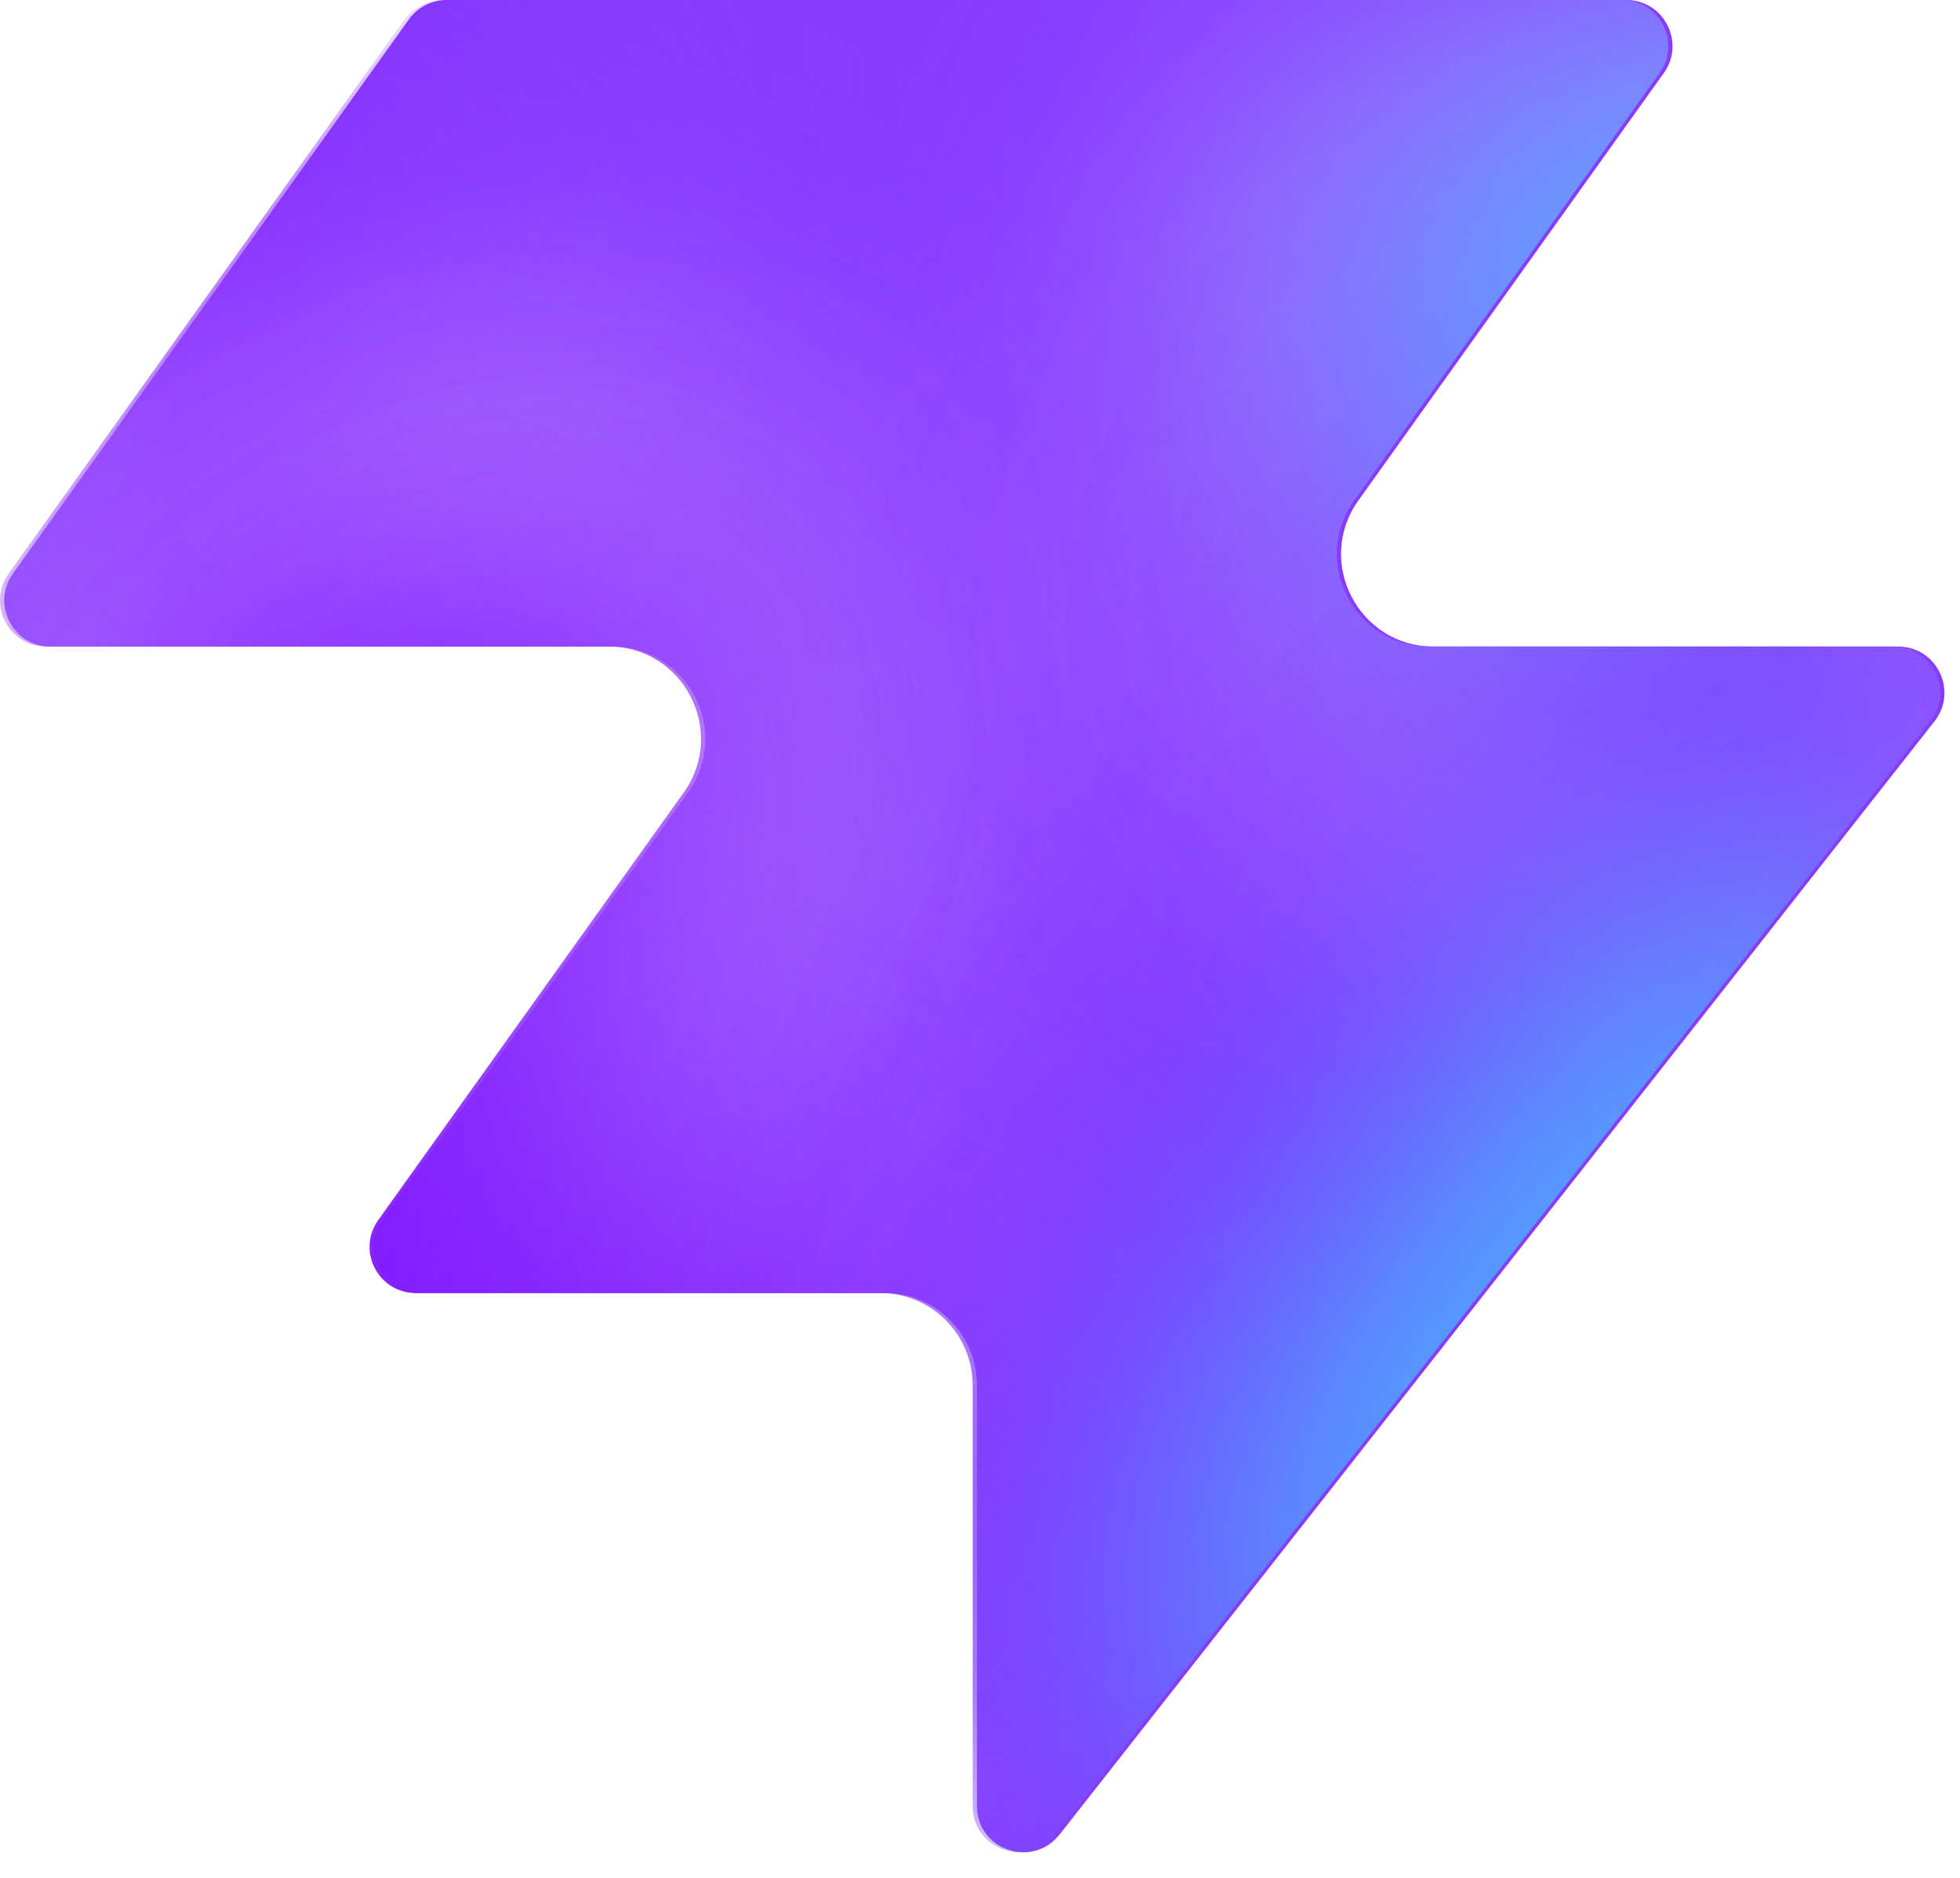
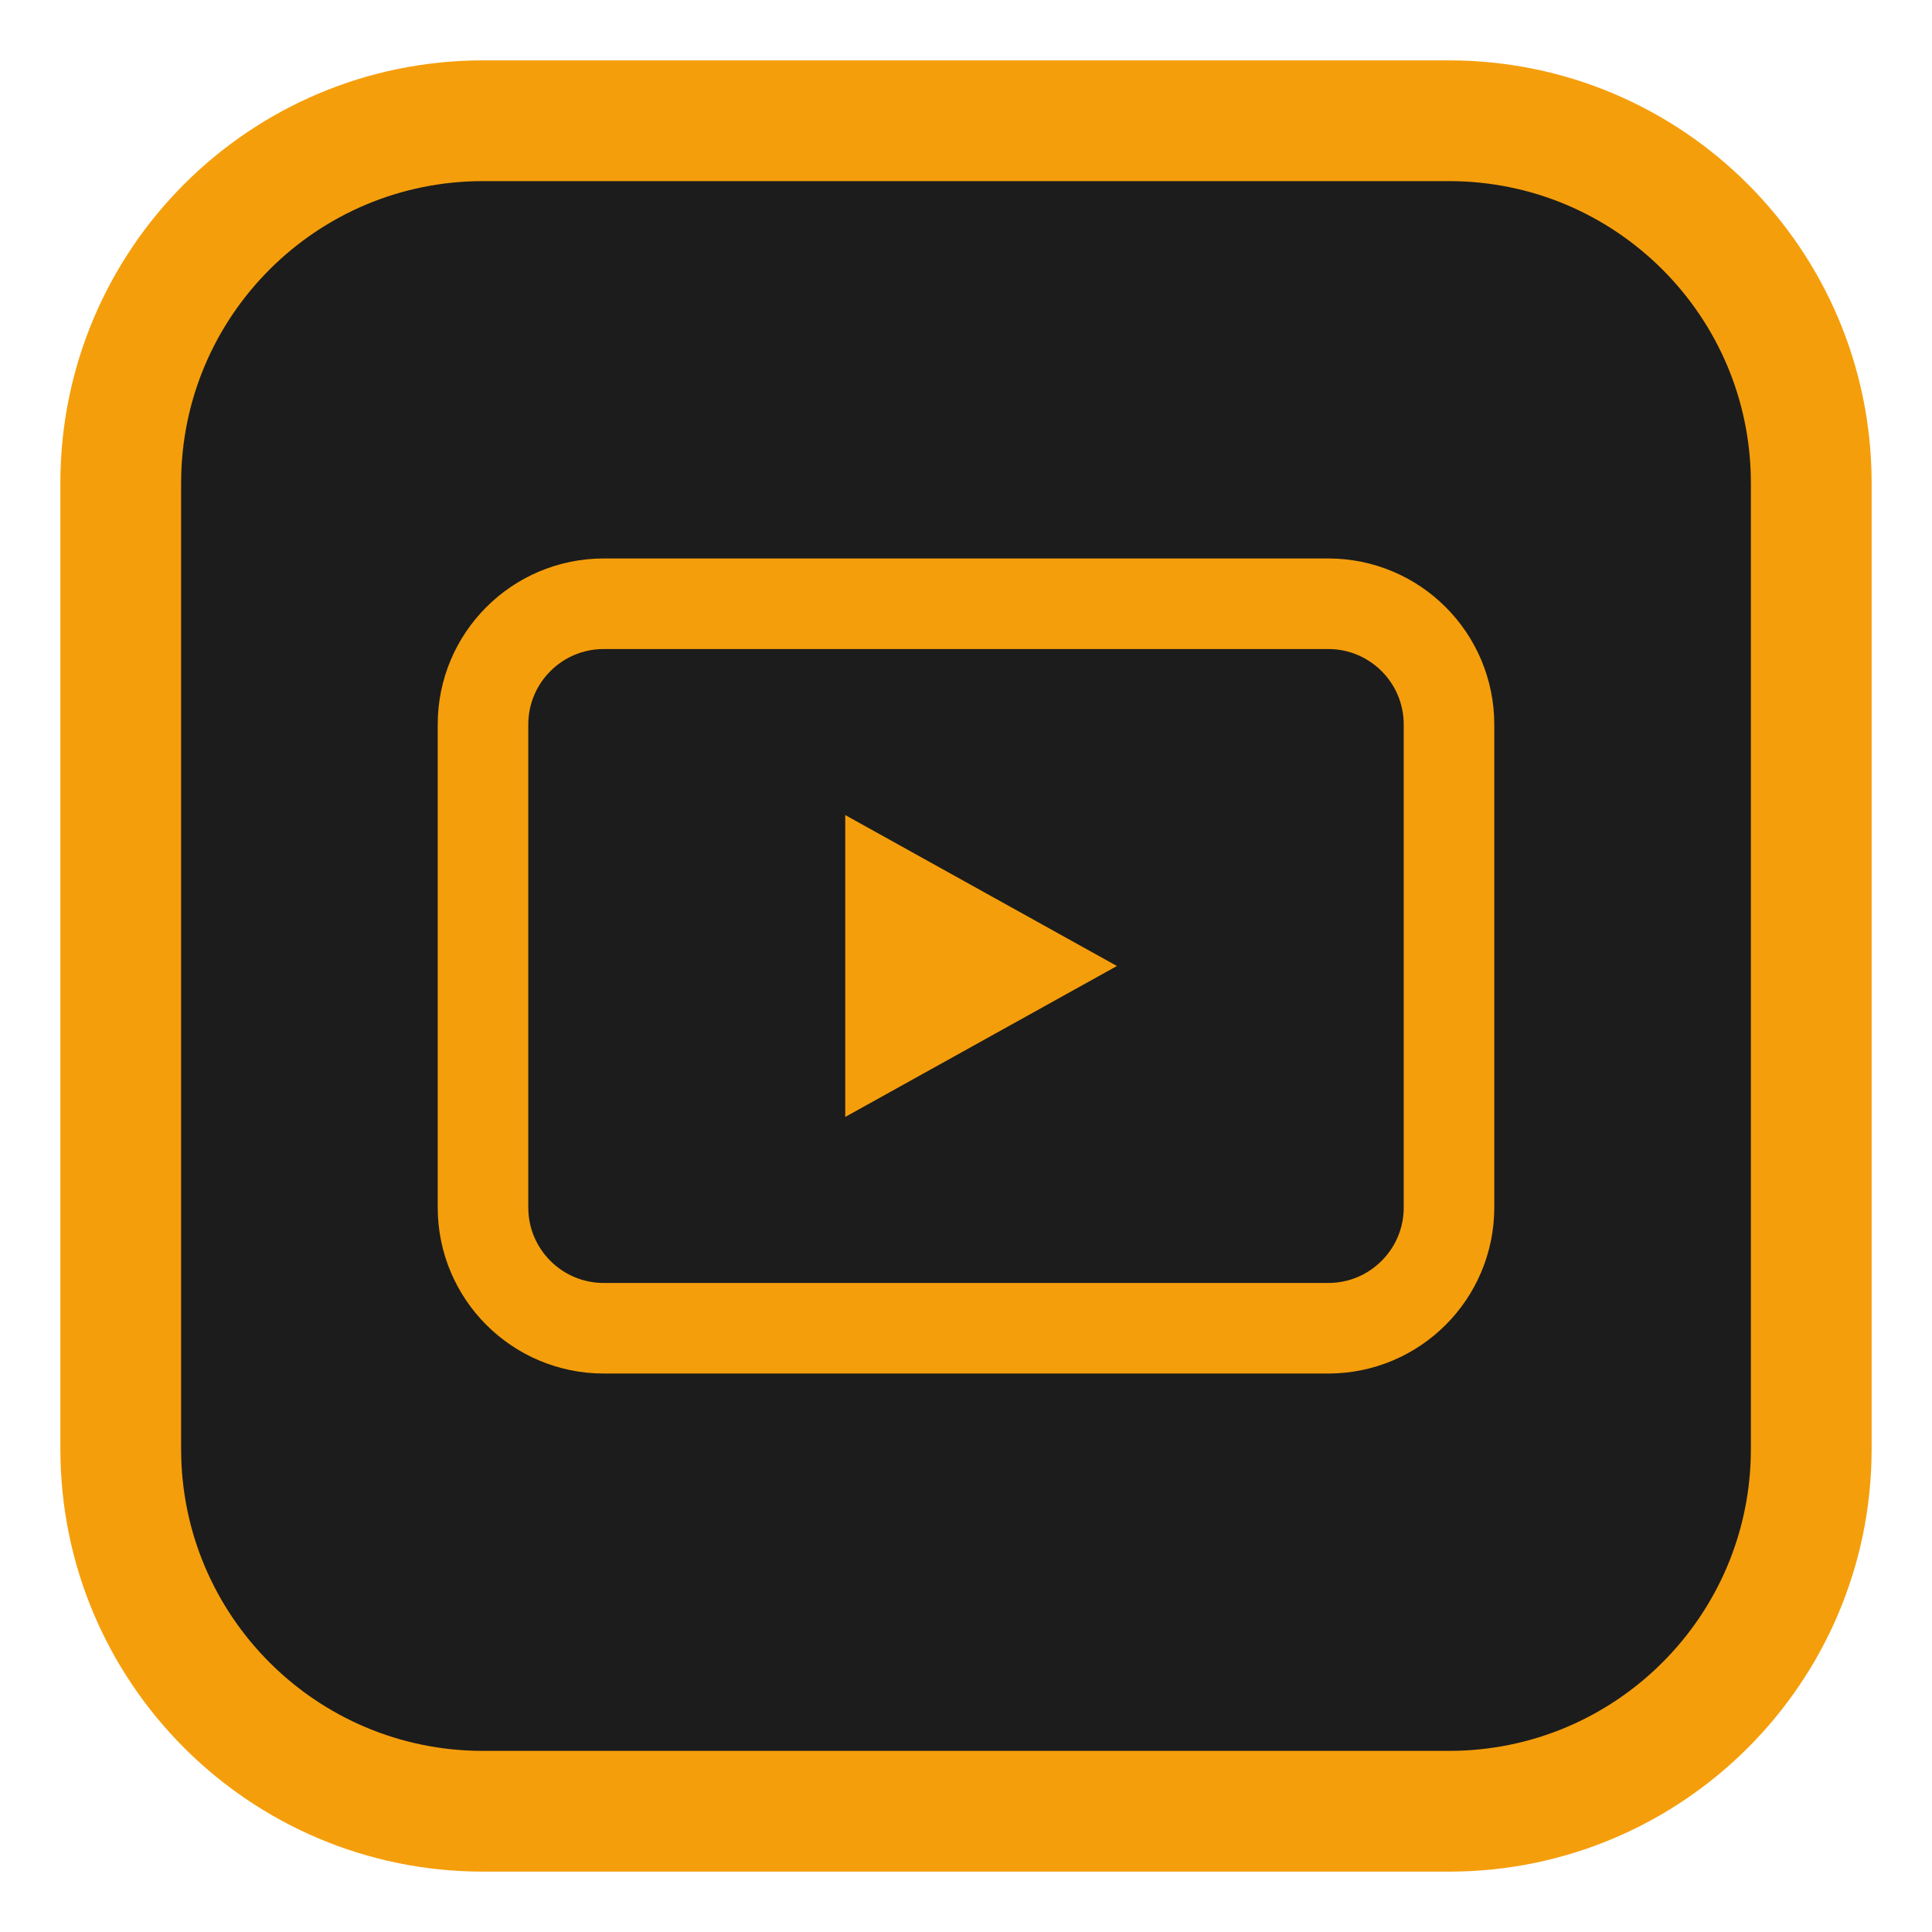
- <svg xmlns="http://www.w3.org/2000/svg" width="48" height="46" fill="none" viewBox="0 0 48 46">
-   <path fill="#863bff" d="M25.946 44.938c-.664.845-2.021.375-2.021-.698V33.937a2.26 2.26 0 0 0-2.262-2.262H10.287c-.92 0-1.456-1.04-.92-1.788l7.48-10.471c1.07-1.497 0-3.578-1.842-3.578H1.237c-.92 0-1.456-1.04-.92-1.788L10.013.474c.214-.297.556-.474.92-.474h28.894c.92 0 1.456 1.04.92 1.788l-7.48 10.471c-1.07 1.498 0 3.579 1.842 3.579h11.377c.943 0 1.473 1.088.89 1.83L25.947 44.94z" style="fill:#863bff;fill:color(display-p3 .525 .23 1);fill-opacity:1" />
-   <mask id="a" width="48" height="46" x="0" y="0" maskUnits="userSpaceOnUse" style="mask-type:alpha">
-     <path fill="#000" d="M25.842 44.938c-.664.844-2.021.375-2.021-.698V33.937a2.26 2.26 0 0 0-2.262-2.262H10.183c-.92 0-1.456-1.04-.92-1.788l7.48-10.471c1.07-1.498 0-3.579-1.842-3.579H1.133c-.92 0-1.456-1.04-.92-1.787L9.91.473c.214-.297.556-.474.92-.474h28.894c.92 0 1.456 1.04.92 1.788l-7.48 10.471c-1.07 1.498 0 3.578 1.842 3.578h11.377c.943 0 1.473 1.088.89 1.832L25.843 44.94z" style="fill:#000;fill-opacity:1" />
-   </mask>
-   <g mask="url(#a)">
-     <g filter="url(#b)">
-       <ellipse cx="5.508" cy="14.704" fill="#ede6ff" rx="5.508" ry="14.704" style="fill:#ede6ff;fill:color(display-p3 .927 .903 1);fill-opacity:1" transform="matrix(.00324 1 1 -.00324 -4.47 31.516)" />
-     </g>
-     <g filter="url(#c)">
-       <ellipse cx="10.399" cy="29.851" fill="#ede6ff" rx="10.399" ry="29.851" style="fill:#ede6ff;fill:color(display-p3 .927 .903 1);fill-opacity:1" transform="matrix(.00324 1 1 -.00324 -39.328 7.883)" />
-     </g>
-     <g filter="url(#d)">
-       <ellipse cx="5.508" cy="30.487" fill="#7e14ff" rx="5.508" ry="30.487" style="fill:#7e14ff;fill:color(display-p3 .492 .077 1);fill-opacity:1" transform="rotate(89.814 -25.913 -14.639)scale(1 -1)" />
-     </g>
-     <g filter="url(#e)">
-       <ellipse cx="5.508" cy="30.599" fill="#7e14ff" rx="5.508" ry="30.599" style="fill:#7e14ff;fill:color(display-p3 .492 .077 1);fill-opacity:1" transform="rotate(89.814 -32.644 -3.334)scale(1 -1)" />
-     </g>
-     <g filter="url(#f)">
-       <ellipse cx="5.508" cy="30.599" fill="#7e14ff" rx="5.508" ry="30.599" style="fill:#7e14ff;fill:color(display-p3 .492 .077 1);fill-opacity:1" transform="matrix(.00324 1 1 -.00324 -34.34 30.47)" />
-     </g>
-     <g filter="url(#g)">
-       <ellipse cx="14.072" cy="22.078" fill="#ede6ff" rx="14.072" ry="22.078" style="fill:#ede6ff;fill:color(display-p3 .927 .903 1);fill-opacity:1" transform="rotate(93.35 24.506 48.493)scale(-1 1)" />
-     </g>
-     <g filter="url(#h)">
-       <ellipse cx="3.47" cy="21.501" fill="#7e14ff" rx="3.47" ry="21.501" style="fill:#7e14ff;fill:color(display-p3 .492 .077 1);fill-opacity:1" transform="rotate(89.009 28.708 47.59)scale(-1 1)" />
-     </g>
-     <g filter="url(#i)">
-       <ellipse cx="3.47" cy="21.501" fill="#7e14ff" rx="3.47" ry="21.501" style="fill:#7e14ff;fill:color(display-p3 .492 .077 1);fill-opacity:1" transform="rotate(89.009 28.708 47.59)scale(-1 1)" />
-     </g>
-     <g filter="url(#j)">
-       <ellipse cx=".387" cy="8.972" fill="#7e14ff" rx="4.407" ry="29.108" style="fill:#7e14ff;fill:color(display-p3 .492 .077 1);fill-opacity:1" transform="rotate(39.51 .387 8.972)" />
-     </g>
-     <g filter="url(#k)">
-       <ellipse cx="47.523" cy="-6.092" fill="#7e14ff" rx="4.407" ry="29.108" style="fill:#7e14ff;fill:color(display-p3 .492 .077 1);fill-opacity:1" transform="rotate(37.892 47.523 -6.092)" />
-     </g>
-     <g filter="url(#l)">
-       <ellipse cx="41.412" cy="6.333" fill="#47bfff" rx="5.971" ry="9.665" style="fill:#47bfff;fill:color(display-p3 .28 .748 1);fill-opacity:1" transform="rotate(37.892 41.412 6.333)" />
-     </g>
-     <g filter="url(#m)">
-       <ellipse cx="-1.879" cy="38.332" fill="#7e14ff" rx="4.407" ry="29.108" style="fill:#7e14ff;fill:color(display-p3 .492 .077 1);fill-opacity:1" transform="rotate(37.892 -1.88 38.332)" />
-     </g>
-     <g filter="url(#n)">
-       <ellipse cx="-1.879" cy="38.332" fill="#7e14ff" rx="4.407" ry="29.108" style="fill:#7e14ff;fill:color(display-p3 .492 .077 1);fill-opacity:1" transform="rotate(37.892 -1.88 38.332)" />
-     </g>
-     <g filter="url(#o)">
-       <ellipse cx="35.651" cy="29.907" fill="#7e14ff" rx="4.407" ry="29.108" style="fill:#7e14ff;fill:color(display-p3 .492 .077 1);fill-opacity:1" transform="rotate(37.892 35.651 29.907)" />
-     </g>
-     <g filter="url(#p)">
-       <ellipse cx="38.418" cy="32.4" fill="#47bfff" rx="5.971" ry="15.297" style="fill:#47bfff;fill:color(display-p3 .28 .748 1);fill-opacity:1" transform="rotate(37.892 38.418 32.4)" />
-     </g>
-   </g>
-   <defs>
-     <filter id="b" width="60.045" height="41.654" x="-19.77" y="16.149" color-interpolation-filters="sRGB" filterUnits="userSpaceOnUse">
-       <feFlood flood-opacity="0" result="BackgroundImageFix" />
-       <feBlend in="SourceGraphic" in2="BackgroundImageFix" result="shape" />
-       <feGaussianBlur result="effect1_foregroundBlur_2002_17158" stdDeviation="7.659" />
-     </filter>
-     <filter id="c" width="90.34" height="51.437" x="-54.613" y="-7.533" color-interpolation-filters="sRGB" filterUnits="userSpaceOnUse">
-       <feFlood flood-opacity="0" result="BackgroundImageFix" />
-       <feBlend in="SourceGraphic" in2="BackgroundImageFix" result="shape" />
-       <feGaussianBlur result="effect1_foregroundBlur_2002_17158" stdDeviation="7.659" />
-     </filter>
-     <filter id="d" width="79.355" height="29.4" x="-49.64" y="2.03" color-interpolation-filters="sRGB" filterUnits="userSpaceOnUse">
-       <feFlood flood-opacity="0" result="BackgroundImageFix" />
-       <feBlend in="SourceGraphic" in2="BackgroundImageFix" result="shape" />
-       <feGaussianBlur result="effect1_foregroundBlur_2002_17158" stdDeviation="4.596" />
-     </filter>
-     <filter id="e" width="79.579" height="29.4" x="-45.045" y="20.029" color-interpolation-filters="sRGB" filterUnits="userSpaceOnUse">
-       <feFlood flood-opacity="0" result="BackgroundImageFix" />
-       <feBlend in="SourceGraphic" in2="BackgroundImageFix" result="shape" />
-       <feGaussianBlur result="effect1_foregroundBlur_2002_17158" stdDeviation="4.596" />
-     </filter>
-     <filter id="f" width="79.579" height="29.4" x="-43.513" y="21.178" color-interpolation-filters="sRGB" filterUnits="userSpaceOnUse">
-       <feFlood flood-opacity="0" result="BackgroundImageFix" />
-       <feBlend in="SourceGraphic" in2="BackgroundImageFix" result="shape" />
-       <feGaussianBlur result="effect1_foregroundBlur_2002_17158" stdDeviation="4.596" />
-     </filter>
-     <filter id="g" width="74.749" height="58.852" x="15.756" y="-17.901" color-interpolation-filters="sRGB" filterUnits="userSpaceOnUse">
-       <feFlood flood-opacity="0" result="BackgroundImageFix" />
-       <feBlend in="SourceGraphic" in2="BackgroundImageFix" result="shape" />
-       <feGaussianBlur result="effect1_foregroundBlur_2002_17158" stdDeviation="7.659" />
-     </filter>
-     <filter id="h" width="61.377" height="25.362" x="23.548" y="2.284" color-interpolation-filters="sRGB" filterUnits="userSpaceOnUse">
-       <feFlood flood-opacity="0" result="BackgroundImageFix" />
-       <feBlend in="SourceGraphic" in2="BackgroundImageFix" result="shape" />
-       <feGaussianBlur result="effect1_foregroundBlur_2002_17158" stdDeviation="4.596" />
-     </filter>
-     <filter id="i" width="61.377" height="25.362" x="23.548" y="2.284" color-interpolation-filters="sRGB" filterUnits="userSpaceOnUse">
-       <feFlood flood-opacity="0" result="BackgroundImageFix" />
-       <feBlend in="SourceGraphic" in2="BackgroundImageFix" result="shape" />
-       <feGaussianBlur result="effect1_foregroundBlur_2002_17158" stdDeviation="4.596" />
-     </filter>
-     <filter id="j" width="56.045" height="63.649" x="-27.636" y="-22.853" color-interpolation-filters="sRGB" filterUnits="userSpaceOnUse">
-       <feFlood flood-opacity="0" result="BackgroundImageFix" />
-       <feBlend in="SourceGraphic" in2="BackgroundImageFix" result="shape" />
-       <feGaussianBlur result="effect1_foregroundBlur_2002_17158" stdDeviation="4.596" />
-     </filter>
-     <filter id="k" width="54.814" height="64.646" x="20.116" y="-38.415" color-interpolation-filters="sRGB" filterUnits="userSpaceOnUse">
-       <feFlood flood-opacity="0" result="BackgroundImageFix" />
-       <feBlend in="SourceGraphic" in2="BackgroundImageFix" result="shape" />
-       <feGaussianBlur result="effect1_foregroundBlur_2002_17158" stdDeviation="4.596" />
-     </filter>
-     <filter id="l" width="33.541" height="35.313" x="24.641" y="-11.323" color-interpolation-filters="sRGB" filterUnits="userSpaceOnUse">
-       <feFlood flood-opacity="0" result="BackgroundImageFix" />
-       <feBlend in="SourceGraphic" in2="BackgroundImageFix" result="shape" />
-       <feGaussianBlur result="effect1_foregroundBlur_2002_17158" stdDeviation="4.596" />
-     </filter>
-     <filter id="m" width="54.814" height="64.646" x="-29.286" y="6.009" color-interpolation-filters="sRGB" filterUnits="userSpaceOnUse">
-       <feFlood flood-opacity="0" result="BackgroundImageFix" />
-       <feBlend in="SourceGraphic" in2="BackgroundImageFix" result="shape" />
-       <feGaussianBlur result="effect1_foregroundBlur_2002_17158" stdDeviation="4.596" />
-     </filter>
-     <filter id="n" width="54.814" height="64.646" x="-29.286" y="6.009" color-interpolation-filters="sRGB" filterUnits="userSpaceOnUse">
-       <feFlood flood-opacity="0" result="BackgroundImageFix" />
-       <feBlend in="SourceGraphic" in2="BackgroundImageFix" result="shape" />
-       <feGaussianBlur result="effect1_foregroundBlur_2002_17158" stdDeviation="4.596" />
-     </filter>
-     <filter id="o" width="54.814" height="64.646" x="8.244" y="-2.416" color-interpolation-filters="sRGB" filterUnits="userSpaceOnUse">
-       <feFlood flood-opacity="0" result="BackgroundImageFix" />
-       <feBlend in="SourceGraphic" in2="BackgroundImageFix" result="shape" />
-       <feGaussianBlur result="effect1_foregroundBlur_2002_17158" stdDeviation="4.596" />
-     </filter>
-     <filter id="p" width="39.409" height="43.623" x="18.713" y="10.588" color-interpolation-filters="sRGB" filterUnits="userSpaceOnUse">
-       <feFlood flood-opacity="0" result="BackgroundImageFix" />
-       <feBlend in="SourceGraphic" in2="BackgroundImageFix" result="shape" />
-       <feGaussianBlur result="effect1_foregroundBlur_2002_17158" stdDeviation="4.596" />
-     </filter>
-   </defs>
+ <svg xmlns="http://www.w3.org/2000/svg" viewBox="0 0 32 32" fill="none">
+   <rect x="2" y="2" width="28" height="28" rx="6" fill="#1c1c1c" stroke="#f59e0b" stroke-width="2" />
+   <rect x="8" y="10" width="16" height="12" rx="2" fill="none" stroke="#f59e0b" stroke-width="1.5" />
+   <polygon points="14,13.5 14,18.5 18.5,16" fill="#f59e0b" />
</svg>
